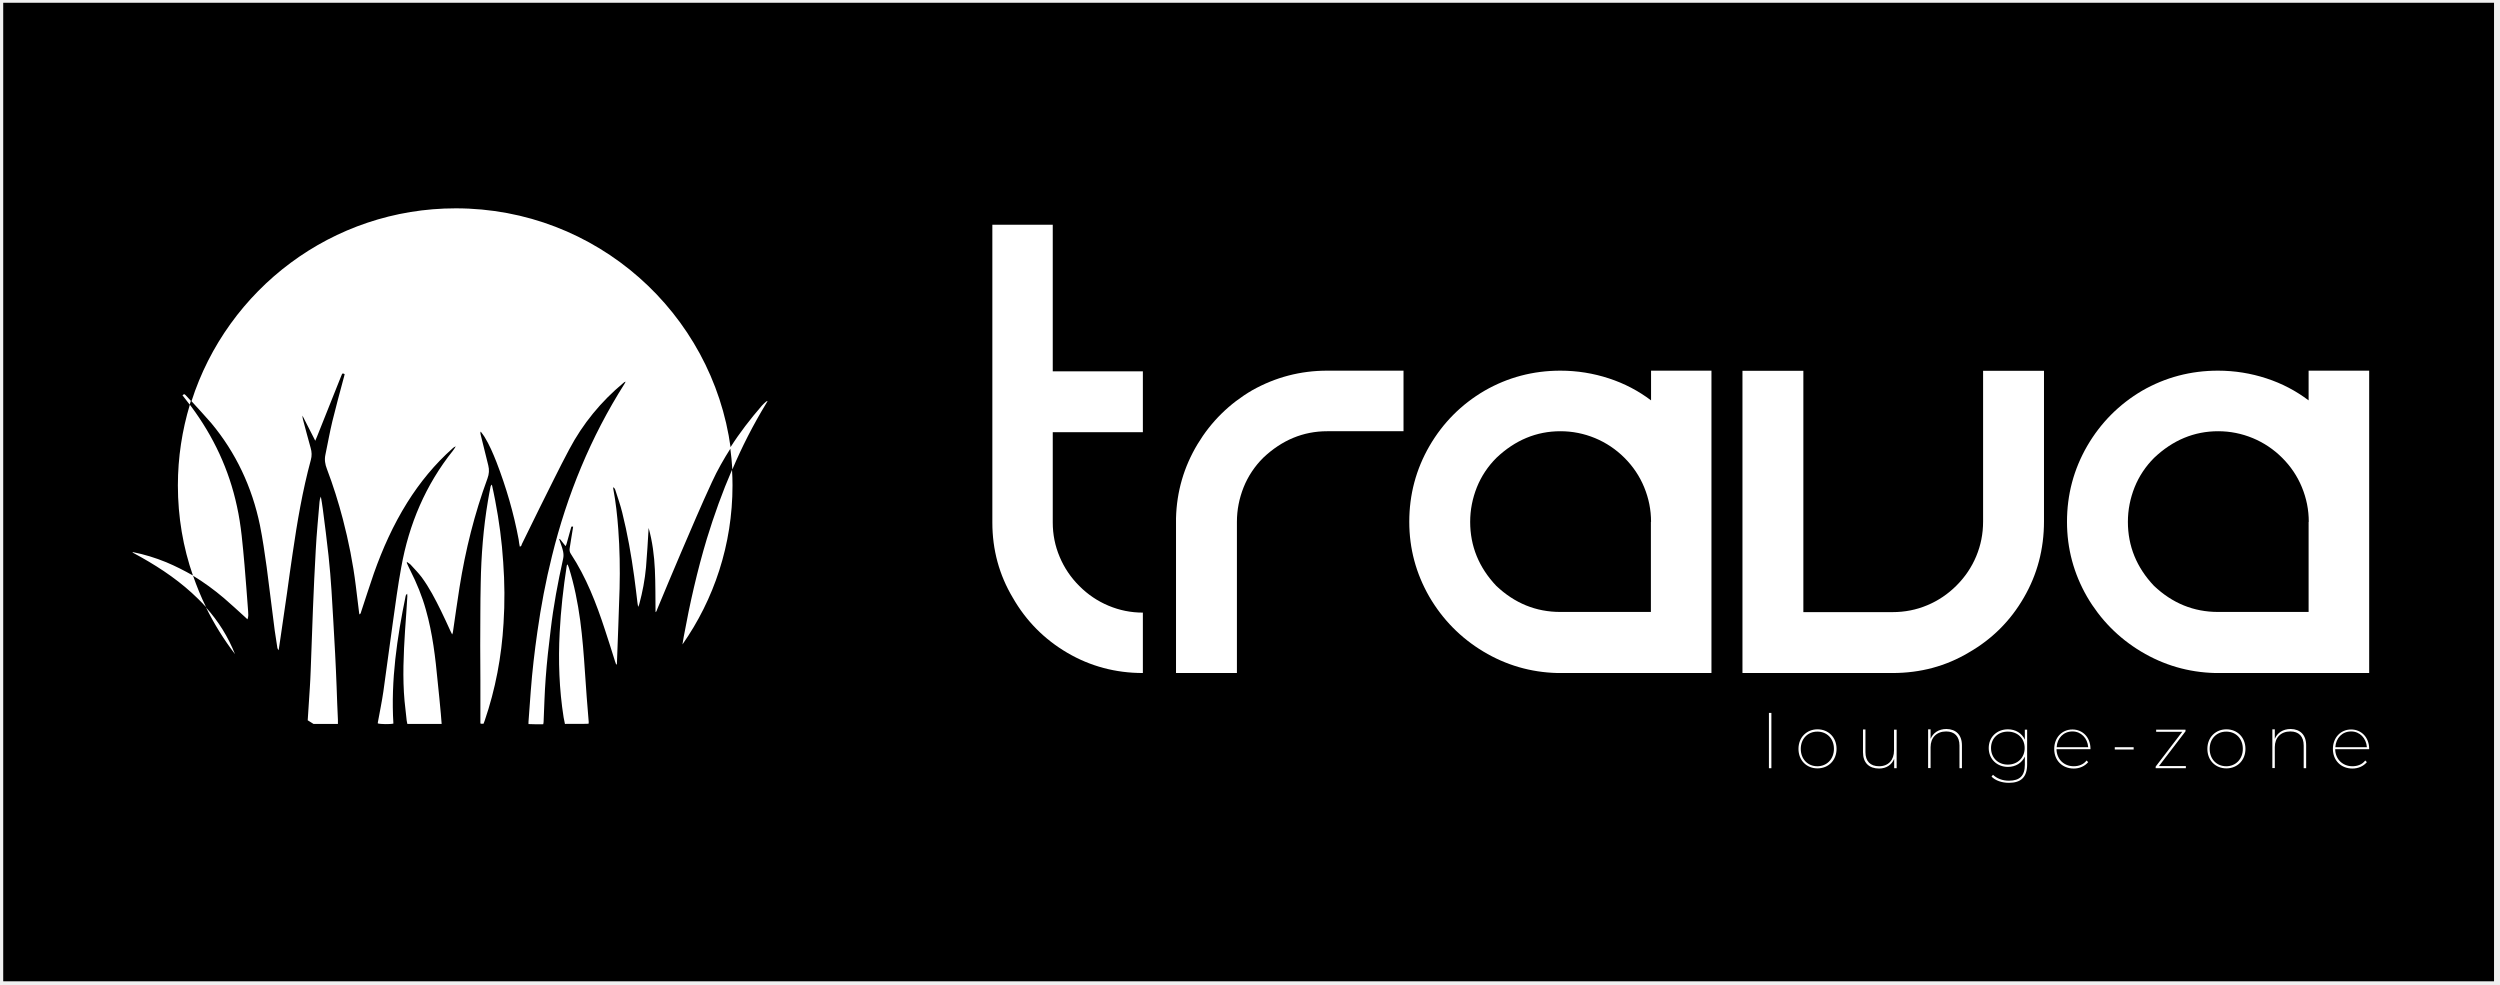
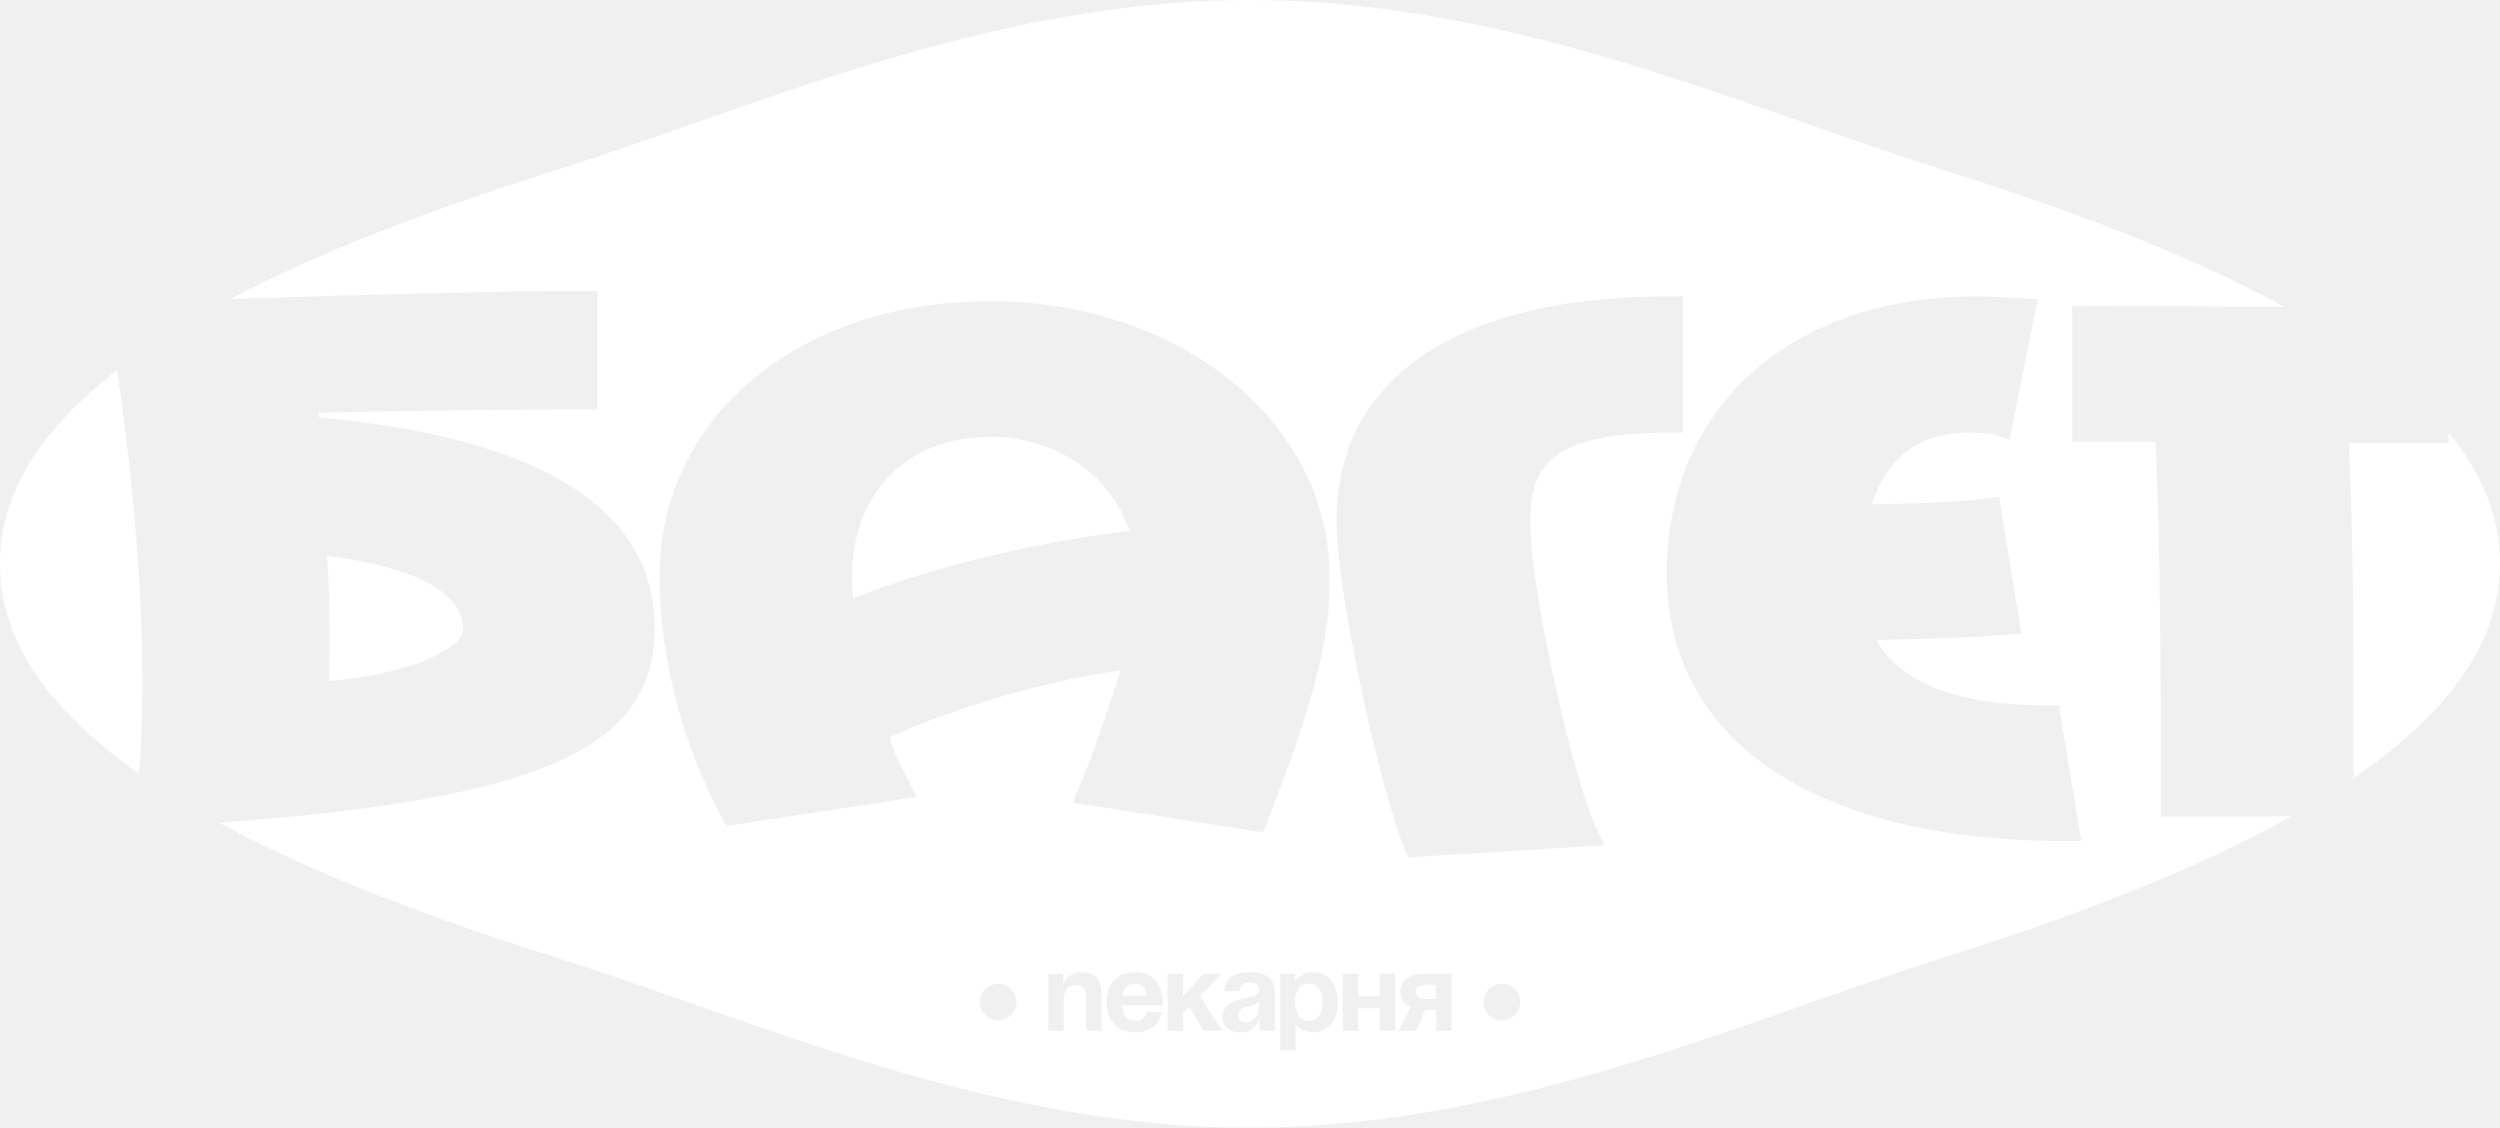
- <svg xmlns="http://www.w3.org/2000/svg" width="396" height="156" viewBox="0 0 396 156" fill="none">
-   <rect width="394.544" height="155" transform="translate(0.509766 0.438477)" fill="black" />
-   <path d="M166.756 82.764C166.756 84.662 167.12 86.482 167.848 88.198C168.576 89.94 169.616 91.474 170.968 92.826C172.32 94.178 173.854 95.218 175.596 95.946C177.338 96.674 179.132 97.038 181.03 97.038V106.606C176.714 106.606 172.71 105.54 169.07 103.408C165.43 101.276 162.544 98.364 160.438 94.698C158.28 91.084 157.188 87.106 157.188 82.764V35.6H166.756V58.818H181.03V68.464H166.756V82.764Z" fill="white" />
-   <path d="M222.317 68.307H210.227C206.431 68.307 203.051 69.711 200.087 72.519C198.735 73.871 197.695 75.431 196.993 77.173C196.291 78.941 195.927 80.761 195.927 82.659V106.605H186.281V82.087C186.385 77.875 187.529 73.949 189.687 70.361C191.845 66.773 194.757 63.913 198.371 61.807C202.037 59.753 205.989 58.713 210.227 58.713H222.317V68.307Z" fill="white" />
-   <path d="M271.095 58.739V106.605H246.681C242.469 106.501 238.543 105.357 234.955 103.199C231.367 101.041 228.507 98.129 226.401 94.515C224.295 90.849 223.229 86.897 223.229 82.659C223.229 78.343 224.295 74.339 226.427 70.647C228.559 66.981 231.471 64.043 235.163 61.885C238.829 59.779 242.833 58.713 247.175 58.713C249.827 58.713 252.375 59.129 254.845 59.935C257.315 60.741 259.525 61.911 261.527 63.419V58.713H271.095V58.739ZM261.527 82.659C261.527 80.761 261.163 78.941 260.435 77.173C259.707 75.405 258.667 73.871 257.315 72.519C255.963 71.167 254.403 70.127 252.661 69.399C250.893 68.671 249.073 68.307 247.175 68.307C243.379 68.307 239.999 69.711 237.035 72.519C235.683 73.871 234.643 75.431 233.941 77.173C233.239 78.941 232.875 80.761 232.875 82.659C232.875 86.507 234.253 89.887 237.009 92.799C239.921 95.555 243.301 96.933 247.149 96.933H261.501V82.659H261.527Z" fill="white" />
-   <path d="M323.768 82.582C323.768 86.976 322.702 91.006 320.57 94.672C318.438 98.364 315.526 101.25 311.86 103.356C308.246 105.514 304.216 106.606 299.77 106.606H276.006V58.739H285.652V96.96H299.77C301.72 96.96 303.566 96.596 305.282 95.868C307.024 95.14 308.558 94.1 309.91 92.748C311.262 91.396 312.302 89.862 313.03 88.12C313.758 86.378 314.122 84.558 314.122 82.608V58.739H323.768V82.582Z" fill="white" />
-   <path d="M375.278 58.739V106.605H350.864C346.652 106.501 342.726 105.357 339.138 103.199C335.55 101.041 332.69 98.129 330.584 94.515C328.478 90.849 327.412 86.897 327.412 82.659C327.412 78.343 328.478 74.339 330.61 70.647C332.742 66.981 335.654 64.043 339.32 61.885C342.986 59.779 346.99 58.713 351.332 58.713C353.984 58.713 356.532 59.129 359.002 59.935C361.472 60.741 363.682 61.911 365.684 63.419V58.713H375.278V58.739ZM365.71 82.659C365.71 80.761 365.346 78.941 364.618 77.173C363.89 75.405 362.85 73.871 361.498 72.519C360.146 71.167 358.586 70.127 356.844 69.399C355.076 68.671 353.256 68.307 351.358 68.307C347.562 68.307 344.182 69.711 341.218 72.519C339.866 73.871 338.826 75.431 338.124 77.173C337.422 78.941 337.058 80.761 337.058 82.659C337.058 86.507 338.436 89.887 341.192 92.799C344.104 95.555 347.484 96.933 351.332 96.933H365.684V82.659H365.71Z" fill="white" />
-   <path d="M280.197 112.924H280.587V121.686H280.197V112.924Z" fill="white" />
-   <path d="M284.879 118.618C284.879 116.798 286.179 115.524 287.895 115.524C289.637 115.524 290.911 116.824 290.911 118.618C290.911 120.412 289.637 121.712 287.895 121.712C286.153 121.712 284.879 120.438 284.879 118.618ZM290.495 118.618C290.495 116.98 289.377 115.888 287.869 115.888C286.361 115.888 285.243 117.006 285.243 118.618C285.243 120.256 286.361 121.374 287.869 121.374C289.377 121.374 290.495 120.23 290.495 118.618Z" fill="white" />
-   <path d="M300.428 115.549V121.685H300.038V120.203C299.648 121.139 298.816 121.737 297.646 121.737C296.086 121.737 295.098 120.853 295.098 119.163V115.549H295.488V119.137C295.488 120.593 296.268 121.373 297.646 121.373C299.128 121.373 300.012 120.385 300.012 118.877V115.575H300.428V115.549Z" fill="white" />
-   <path d="M310.77 118.072V121.686H310.38V118.098C310.38 116.642 309.6 115.862 308.274 115.862C306.74 115.862 305.804 116.85 305.804 118.358V121.66H305.414V115.524H305.804V117.032C306.194 116.096 307.078 115.472 308.326 115.472C309.808 115.498 310.77 116.382 310.77 118.072Z" fill="white" />
-   <path d="M321.098 115.55V121.088C321.098 123.09 320.136 124 318.212 124C317.094 124 316.054 123.636 315.456 123.012L315.69 122.726C316.314 123.324 317.198 123.662 318.212 123.662C319.928 123.662 320.734 122.882 320.734 121.14V119.84C320.266 120.854 319.278 121.478 318.056 121.478C316.314 121.478 315.014 120.23 315.014 118.488C315.014 116.746 316.314 115.524 318.056 115.524C319.278 115.524 320.266 116.148 320.734 117.162V115.576H321.098V115.55ZM320.708 118.488C320.708 116.928 319.564 115.888 318.03 115.888C316.496 115.888 315.378 116.954 315.378 118.488C315.378 120.022 316.496 121.114 318.03 121.114C319.59 121.114 320.708 120.022 320.708 118.488Z" fill="white" />
-   <path d="M331.133 118.669H325.751C325.777 120.255 326.921 121.373 328.481 121.373C329.287 121.373 330.041 121.087 330.509 120.463L330.769 120.723C330.223 121.373 329.391 121.737 328.481 121.737C326.661 121.737 325.387 120.437 325.387 118.643C325.387 116.849 326.609 115.549 328.273 115.549C329.911 115.549 331.133 116.823 331.133 118.617V118.669ZM325.777 118.357H330.769C330.665 116.927 329.651 115.861 328.273 115.861C326.869 115.861 325.855 116.901 325.777 118.357Z" fill="white" />
-   <path d="M334.98 118.358H337.97V118.722H334.98V118.358Z" fill="white" />
-   <path d="M346.241 121.348V121.686H341.457V121.426L345.669 115.914H341.535V115.576H346.189V115.836L341.977 121.348H346.241Z" fill="white" />
-   <path d="M349.648 118.618C349.648 116.798 350.948 115.524 352.664 115.524C354.406 115.524 355.68 116.824 355.68 118.618C355.68 120.412 354.406 121.712 352.664 121.712C350.922 121.712 349.648 120.438 349.648 118.618ZM355.264 118.618C355.264 116.98 354.146 115.888 352.638 115.888C351.13 115.888 350.012 117.006 350.012 118.618C350.012 120.256 351.13 121.374 352.638 121.374C354.146 121.374 355.264 120.23 355.264 118.618Z" fill="white" />
-   <path d="M365.295 118.072V121.686H364.905V118.098C364.905 116.642 364.125 115.862 362.799 115.862C361.265 115.862 360.329 116.85 360.329 118.358V121.66H359.939V115.524H360.329V117.032C360.719 116.096 361.603 115.472 362.851 115.472C364.333 115.498 365.295 116.382 365.295 118.072Z" fill="white" />
-   <path d="M375.277 118.669H369.895C369.921 120.255 371.065 121.373 372.625 121.373C373.431 121.373 374.185 121.087 374.653 120.463L374.913 120.723C374.367 121.373 373.535 121.737 372.625 121.737C370.805 121.737 369.531 120.437 369.531 118.643C369.531 116.849 370.753 115.549 372.417 115.549C374.055 115.549 375.277 116.823 375.277 118.617V118.669ZM369.921 118.357H374.913C374.809 116.927 373.795 115.861 372.417 115.861C371.013 115.861 369.999 116.901 369.921 118.357Z" fill="white" />
-   <path d="M30.23 63.498C30.178 63.706 30.1 63.888 30.048 64.096C29.684 63.628 29.32 63.134 28.904 62.614C28.982 62.562 29.06 62.484 29.164 62.432C29.268 62.484 29.32 62.51 29.372 62.562C29.658 62.848 29.944 63.186 30.23 63.498ZM121.36 63.914C121.438 63.81 121.49 63.68 121.594 63.498C121.464 63.55 121.386 63.576 121.36 63.602C121.126 63.81 120.892 64.018 120.684 64.252C118.864 66.358 117.148 68.568 115.666 70.908C115.822 72.052 115.926 73.196 116.004 74.366C117.512 70.804 119.306 67.294 121.36 63.914ZM26.33 89.056C24.614 88.354 22.846 87.808 21 87.444C21.026 87.496 21.026 87.548 21.052 87.548C21.494 87.782 21.936 88.042 22.378 88.276C25.654 90.122 28.722 92.228 31.4 94.88C31.842 95.296 32.232 95.738 32.648 96.18C31.842 94.568 31.166 92.878 30.568 91.162C29.19 90.382 27.812 89.68 26.33 89.056ZM37.224 103.616C36.132 100.86 34.598 98.416 32.622 96.206C33.922 98.832 35.456 101.302 37.224 103.616ZM108.308 100.834C108.23 101.25 108.178 101.666 108.1 102.082C113.092 94.958 116.03 86.274 116.03 76.888C116.03 76.056 116.004 75.224 115.952 74.418C114.418 77.954 113.118 81.594 111.974 85.312C110.44 90.408 109.27 95.582 108.308 100.834ZM78.434 79.254C78.278 78.422 78.096 77.59 77.914 76.758C77.784 76.862 77.732 76.966 77.706 77.07C77.55 77.824 77.42 78.578 77.29 79.332C76.562 83.648 76.224 87.99 76.146 92.332C76.068 95.66 76.094 98.962 76.068 102.29C76.068 104.084 76.094 105.904 76.094 107.698C76.094 109.778 76.094 111.858 76.094 113.964C76.094 114.146 76.094 114.302 76.094 114.484C76.094 114.536 76.12 114.588 76.146 114.64C76.276 114.64 76.406 114.64 76.588 114.64C76.666 114.458 76.718 114.302 76.77 114.172C78.486 109.154 79.448 104.006 79.76 98.728C79.968 95.504 79.942 92.28 79.708 89.056C79.5 85.754 79.058 82.504 78.434 79.254ZM92.656 106.45C92.474 103.72 92.266 100.99 91.902 98.26C91.512 95.426 90.966 92.644 90.108 89.914C90.056 89.758 89.978 89.602 89.926 89.446C89.9 89.446 89.848 89.446 89.822 89.446C89.796 89.498 89.796 89.576 89.77 89.628C89.224 93.138 88.834 96.648 88.652 100.184C88.418 104.682 88.574 109.18 89.276 113.626C89.328 113.964 89.406 114.302 89.484 114.666C90.758 114.64 91.98 114.692 93.228 114.64C93.228 114.51 93.254 114.458 93.254 114.38C93.046 111.754 92.812 109.102 92.656 106.45ZM41.176 83.206C41.618 85.39 41.93 87.626 42.242 89.836C42.684 93.164 43.074 96.518 43.516 99.872C43.646 100.782 43.802 101.692 43.932 102.602C43.958 102.732 44.01 102.862 44.14 102.992C44.244 102.29 44.348 101.588 44.452 100.886C44.79 98.572 45.128 96.258 45.466 93.918C45.752 91.838 46.038 89.758 46.35 87.678C47.078 82.686 47.91 77.746 49.236 72.858C49.418 72.208 49.392 71.584 49.21 70.96C48.794 69.452 48.378 67.944 47.988 66.436C47.936 66.254 47.91 66.046 47.91 65.838C48.56 67.138 49.21 68.412 49.938 69.816C50.068 69.504 50.146 69.322 50.224 69.14C51.472 66.02 52.72 62.874 53.968 59.754C54.02 59.598 54.098 59.468 54.15 59.312C54.228 59.078 54.384 59.156 54.592 59.26C54.54 59.494 54.488 59.754 54.41 59.988C53.812 62.25 53.188 64.486 52.642 66.748C52.226 68.49 51.914 70.258 51.55 72C51.368 72.806 51.498 73.56 51.784 74.288C52.772 76.888 53.604 79.54 54.306 82.218C55.216 85.702 55.918 89.212 56.36 92.8C56.542 94.204 56.698 95.634 56.88 97.038C56.88 97.116 56.906 97.194 56.932 97.324C57.166 97.22 57.166 97.012 57.218 96.856C57.894 94.854 58.518 92.826 59.22 90.824C60.598 86.924 62.288 83.154 64.498 79.618C66.5 76.42 68.866 73.534 71.7 71.012C71.83 70.882 71.986 70.778 72.194 70.7C72.038 70.934 71.934 71.168 71.752 71.376C67.41 76.81 64.784 83.024 63.562 89.836C63.016 92.8 62.626 95.764 62.21 98.728C61.69 102.316 61.248 105.93 60.728 109.518C60.494 111.13 60.156 112.742 59.87 114.328C59.844 114.406 59.844 114.51 59.844 114.588C60.234 114.718 61.794 114.744 62.314 114.614C61.898 107.75 62.886 101.042 64.264 94.36C64.29 94.256 64.368 94.152 64.498 94.048C64.498 94.178 64.524 94.334 64.524 94.464C64.42 96.258 64.29 98.078 64.16 99.872C63.926 103.59 63.744 107.334 64.082 111.052C64.186 112.092 64.316 113.132 64.42 114.146C64.446 114.302 64.472 114.458 64.524 114.666C66.318 114.666 68.112 114.666 69.958 114.666C69.906 114.068 69.88 113.574 69.828 113.054C69.672 111.39 69.516 109.7 69.334 108.036C68.97 104.188 68.528 100.34 67.462 96.596C66.864 94.438 66.006 92.358 64.992 90.356C64.784 89.966 64.628 89.576 64.446 89.186C64.446 89.16 64.446 89.108 64.446 89.004C64.68 89.186 64.914 89.29 65.07 89.472C65.668 90.122 66.266 90.746 66.786 91.422C68.008 93.086 68.944 94.906 69.854 96.752C70.374 97.792 70.842 98.858 71.336 99.924C71.414 100.08 71.492 100.236 71.622 100.496C71.7 100.288 71.752 100.184 71.752 100.054C72.09 97.714 72.428 95.348 72.792 93.008C73.728 87.132 75.158 81.386 77.212 75.796C77.472 75.094 77.524 74.418 77.342 73.716C76.926 72.078 76.51 70.414 76.12 68.776C76.094 68.646 76.068 68.516 76.146 68.36C76.354 68.646 76.562 68.906 76.744 69.192C77.524 70.466 78.096 71.818 78.642 73.196C80.176 77.174 81.372 81.256 82.152 85.442C82.178 85.624 82.204 85.832 82.23 86.014C82.256 86.196 82.282 86.378 82.334 86.586C82.594 86.56 82.62 86.326 82.672 86.17C83.608 84.298 84.518 82.4 85.454 80.502C87.014 77.408 88.522 74.262 90.16 71.194C92.318 67.112 95.204 63.602 98.766 60.638C98.844 60.56 98.948 60.482 99.104 60.456C99.052 60.56 98.974 60.69 98.922 60.794C93.566 69.244 89.822 78.37 87.43 88.094C86.442 92.046 85.688 96.05 85.116 100.106C84.674 103.2 84.31 106.294 84.076 109.414C83.946 111.052 83.842 112.716 83.712 114.354C83.712 114.432 83.712 114.536 83.712 114.692C84.492 114.744 85.272 114.718 86.052 114.718C86.078 114.588 86.104 114.484 86.104 114.38C86.208 112.04 86.26 109.7 86.442 107.36C86.624 104.838 86.91 102.316 87.222 99.794C87.664 95.998 88.366 92.254 89.198 88.51C89.38 87.704 89.12 86.976 88.86 86.222C88.756 85.962 88.678 85.676 88.574 85.416C88.6 85.39 88.652 85.39 88.678 85.364C88.964 85.728 89.25 86.092 89.588 86.508C89.666 86.352 89.718 86.248 89.744 86.144C89.978 85.312 90.212 84.48 90.446 83.622C90.498 83.466 90.498 83.31 90.784 83.44C90.68 84.064 90.576 84.714 90.472 85.364C90.394 85.858 90.316 86.352 90.238 86.846C90.186 87.158 90.238 87.47 90.42 87.73C92.864 91.448 94.45 95.556 95.828 99.768C96.374 101.406 96.894 103.07 97.414 104.734C97.466 104.916 97.544 105.072 97.596 105.254C97.622 105.254 97.674 105.254 97.7 105.228C97.726 105.124 97.726 105.046 97.726 104.942C97.856 101.042 98.038 97.142 98.142 93.216C98.22 90.096 98.168 86.95 97.934 83.83C97.778 81.698 97.544 79.566 97.154 77.486C97.128 77.408 97.128 77.304 97.128 77.174C97.362 77.304 97.44 77.512 97.492 77.694C97.856 78.838 98.272 80.008 98.558 81.178C99.39 84.506 99.988 87.912 100.456 91.318C100.638 92.722 100.82 94.1 100.976 95.504C101.002 95.686 101.028 95.842 101.08 96.128C101.184 95.92 101.236 95.816 101.262 95.686C101.782 93.762 102.146 91.838 102.328 89.862C102.51 87.782 102.614 85.702 102.744 83.622C103.342 85.78 103.628 87.99 103.732 90.226C103.836 92.462 103.81 94.698 103.836 96.96C104.018 96.882 104.018 96.674 104.096 96.518C105.344 93.528 106.592 90.512 107.866 87.548C109.478 83.804 111.064 80.034 112.78 76.342C113.638 74.47 114.652 72.702 115.744 70.986C112.832 49.536 94.45 33 72.194 33C52.59 33 36.002 45.844 30.334 63.55C31.374 64.694 32.44 65.838 33.454 67.008C37.354 71.688 39.928 77.148 41.176 83.206ZM53.526 114.666C53.526 114.406 53.526 114.198 53.526 114.016C53.448 112.274 53.37 110.506 53.318 108.764C53.24 107.022 53.188 105.254 53.084 103.512C52.902 100.21 52.72 96.882 52.512 93.58C52.382 91.734 52.252 89.914 52.044 88.068C51.784 85.572 51.446 83.102 51.134 80.632C51.056 79.956 50.926 79.306 50.822 78.656C50.692 78.942 50.64 79.202 50.614 79.488C50.406 82.036 50.146 84.584 50.016 87.106C49.834 90.2 49.704 93.268 49.574 96.362C49.444 99.664 49.34 102.992 49.21 106.294C49.184 107.152 49.132 108.036 49.08 108.894C48.976 110.636 48.846 112.352 48.742 114.094C49.054 114.276 49.366 114.484 49.652 114.666C50.926 114.666 52.2 114.666 53.526 114.666ZM38.758 97.688C38.888 97.818 39.044 97.948 39.2 98.104C39.382 97.636 39.33 97.22 39.304 96.83C39.122 94.386 38.94 91.942 38.732 89.498C38.446 86.378 38.212 83.258 37.536 80.216C36.288 74.392 33.818 69.14 30.282 64.382C30.204 64.278 30.126 64.2 30.074 64.096C28.852 68.152 28.176 72.442 28.176 76.888C28.176 81.906 29.008 86.716 30.568 91.188C32.284 92.228 33.922 93.424 35.482 94.75C36.574 95.686 37.666 96.7 38.758 97.688Z" fill="white" />
+ <svg xmlns="http://www.w3.org/2000/svg" width="470" height="212" viewBox="0 0 470 212" fill="none">
+   <defs />
+   <path id="path" d="M268.36 185.12L270.01 185.12L270.01 187.8L268.36 187.8C266.81 187.8 266.19 187.39 266.19 186.46C266.19 185.54 266.81 185.12 268.36 185.12ZM246.05 184.91C244.29 184.91 243.46 186.48 243.46 188.42C243.46 190.35 244.29 191.92 246.05 191.92C247.8 191.92 248.63 190.35 248.63 188.42C248.63 186.48 247.8 184.91 246.05 184.91ZM213.41 184.91C211.98 184.91 211.28 185.86 211.03 187.18L215.59 187.18C215.41 185.86 214.83 184.91 213.41 184.91ZM232.76 190.89C232.76 191.71 233.34 192.23 234.27 192.23C236.24 192.23 236.75 189.97 236.75 188.38C236.27 188.81 235.3 189.04 234.48 189.24C233.55 189.47 232.76 189.95 232.76 190.89ZM186.1 82.12C170.61 82.12 160.2 92.68 160.2 108.4C160.2 109.84 160.25 111.21 160.36 112.52C175.67 106.25 197.31 101.52 212.31 99.83C208.89 89.27 198.51 82.12 186.1 82.12ZM406.27 153.48L430.76 153.48C414.37 162.64 392.79 171.41 365.9 179.86C357.57 182.48 349.04 185.47 340.03 188.63C308.82 199.58 273.45 212 235 212C196.54 212 161.17 199.58 129.97 188.63C120.95 185.46 112.43 182.47 104.09 179.86C77.88 171.62 57.2 163.35 41.21 154.68C102.19 150.17 123.07 140.61 123.07 118.06C123.07 95.71 101.85 82.39 59.98 78.46L59.9 77.57C79.85 77.21 96.04 76.97 109.69 76.97L112.27 76.97L112.27 54.69L109.69 54.69C94.31 54.69 68.43 55.41 43.27 56.21C58.97 47.94 78.99 40.02 104.09 32.13C112.42 29.51 120.94 26.52 129.96 23.36C161.16 12.41 196.53 0 234.99 0C273.45 0 308.82 12.41 340.03 23.36C349.04 26.52 357.56 29.51 365.89 32.13C392.44 40.47 413.35 48.87 429.43 57.67L424.52 57.64C411.12 57.58 397.81 57.52 392.15 57.52L389.57 57.52L389.57 83.03L405.23 83.03C405.92 96.06 406.27 118.86 406.27 150.91L406.27 153.48ZM172.34 149.83L170.32 145.85C169.03 143.33 167.88 141.09 167.23 138.6C179.92 132.83 196.37 128.08 210.7 126.03C207.64 135.55 205.1 142.71 202.97 147.86L201.71 150.89L237.43 156.48L238.19 154.57C249.96 124.89 249.96 115.36 249.96 108.41C249.96 79.37 221.91 56.63 186.1 56.63C150.12 56.63 124 78.4 124 108.41C124 123.46 128.16 139.54 135.7 153.67L136.56 155.28L172.34 149.83ZM191.1 188.4C191.1 186.5 189.55 184.97 187.65 184.97C185.75 184.97 184.21 186.51 184.21 188.4C184.21 190.3 185.76 191.84 187.65 191.84C189.55 191.84 191.1 190.3 191.1 188.4ZM207.1 187.18C207.1 184.71 206.27 182.75 203.28 182.75C200.91 182.75 199.98 184.81 199.98 184.81L199.88 184.81L199.88 183.06L197.09 183.06L197.09 193.78L199.98 193.78L199.98 188.21C199.98 186.05 200.8 185.12 202.36 185.12C203.7 185.12 204.21 185.94 204.21 187.8L204.21 193.78L207.11 193.78L207.1 187.18ZM218.57 188.42C218.57 185.28 216.94 182.75 213.41 182.75C209.88 182.75 208.04 185.28 208.04 188.42C208.04 191.55 209.79 194.08 213.41 194.08C217.85 194.08 218.46 190.27 218.46 190.27L215.57 190.27C215.57 190.27 215.26 191.92 213.51 191.92C211.77 191.92 211.07 190.68 210.95 189.04L218.55 189.04C218.55 189.04 218.57 188.66 218.57 188.42ZM229.83 193.78L225.58 187.24L229.62 183.06L226.21 183.06L222.4 187.39L222.4 183.06L219.51 183.06L219.51 193.78L222.4 193.78L222.4 190.52L223.57 189.3L226.3 193.78L229.83 193.78ZM239.64 186.46C239.64 183.68 237.57 182.75 235 182.75C232.52 182.75 230.31 183.62 230.14 186.36L233.03 186.36C233.07 185.21 233.76 184.71 235 184.71C236.13 184.71 236.75 185.21 236.75 186.06C236.75 187.25 235.06 187.4 233.26 187.85C231.49 188.3 229.83 189.21 229.83 191.21C229.83 193.19 231.28 194.09 233.24 194.09C235.99 194.09 236.65 191.72 236.65 191.72L236.75 191.72L236.75 193.78L239.64 193.78L239.64 186.46ZM251.52 188.42C251.52 185.43 249.97 182.75 246.88 182.75C244.5 182.75 243.57 184.5 243.57 184.5L243.47 184.5L243.47 183.06L240.68 183.06L240.68 197.49L243.57 197.49L243.57 192.64L243.67 192.64C243.67 192.64 244.6 194.08 246.87 194.08C249.97 194.09 251.52 191.41 251.52 188.42ZM262.26 183.06L259.37 183.06L259.37 187.28L255.34 187.28L255.34 183.06L252.45 183.06L252.45 193.78L255.34 193.78L255.34 189.55L259.37 189.55L259.37 193.78L262.26 193.78L262.26 183.06ZM272.9 183.06L267.95 183.06C264.95 183.06 263.3 184.4 263.3 186.46C263.3 187.76 263.94 188.77 265.18 189.35L262.99 193.78L266.24 193.78L267.95 189.86L270.01 189.86L270.01 193.78L272.91 193.78L272.9 183.06ZM285.78 188.4C285.78 186.5 284.24 184.97 282.34 184.97C280.44 184.97 278.9 186.51 278.9 188.4C278.9 190.3 280.44 191.84 282.34 191.84C284.24 191.84 285.78 190.3 285.78 188.4ZM301.67 158.91L299.99 155.45C296.13 147.47 287.68 111.65 287.68 97.83C287.68 87.39 291.95 81.35 313.78 81.35L316.36 81.35L316.36 55.71L313.78 55.71C274.06 55.71 251.28 71.06 251.28 97.83C251.28 113.14 260.57 152.08 264.1 159.6L264.84 161.19L301.67 158.91ZM391.26 158.12L387.07 132.61L384.88 132.61C368.1 132.61 357.53 128.58 352.73 120.32C362.74 120.16 370.22 119.85 377.21 119.34L380.02 119.14L375.83 93.45L373.39 93.73C366.47 94.5 359.31 94.7 351.82 94.81C354.99 85.76 360.94 81.35 369.95 81.35C370.92 81.35 373.86 81.35 375.04 81.73L377.8 82.64L383.09 56.23L380.08 56.1C379.06 56.06 378.09 56 377.13 55.94C375.35 55.83 373.51 55.71 371.52 55.71C336.73 55.71 313.35 76.63 313.35 107.75C313.35 139.29 341.34 158.12 388.21 158.12L391.26 158.12ZM0 106C0 120.17 8.56 133.1 26.14 145.45C26.56 140.3 26.77 134.67 26.77 128.62C26.77 111.13 25.17 91.3 22 69.61C7.2 81.07 0 93 0 106ZM61.48 104.49C61.82 108.85 61.98 113.79 61.98 119.73C61.98 122.44 61.98 125.22 61.9 128.03C78.34 126.59 87.06 121.6 87.06 118.31C87.07 109.35 72.23 105.85 61.48 104.49ZM442.46 127.47L442.46 146.28C460.91 133.67 470 120.3 470 106C470 97.36 466.83 89.26 460.34 81.37L460.34 83.28L441.59 83.28C442.18 96.95 442.46 111.44 442.46 127.47Z" fill="#FFFFFF" fill-opacity="1" fill-rule="nonzero" />
</svg>
